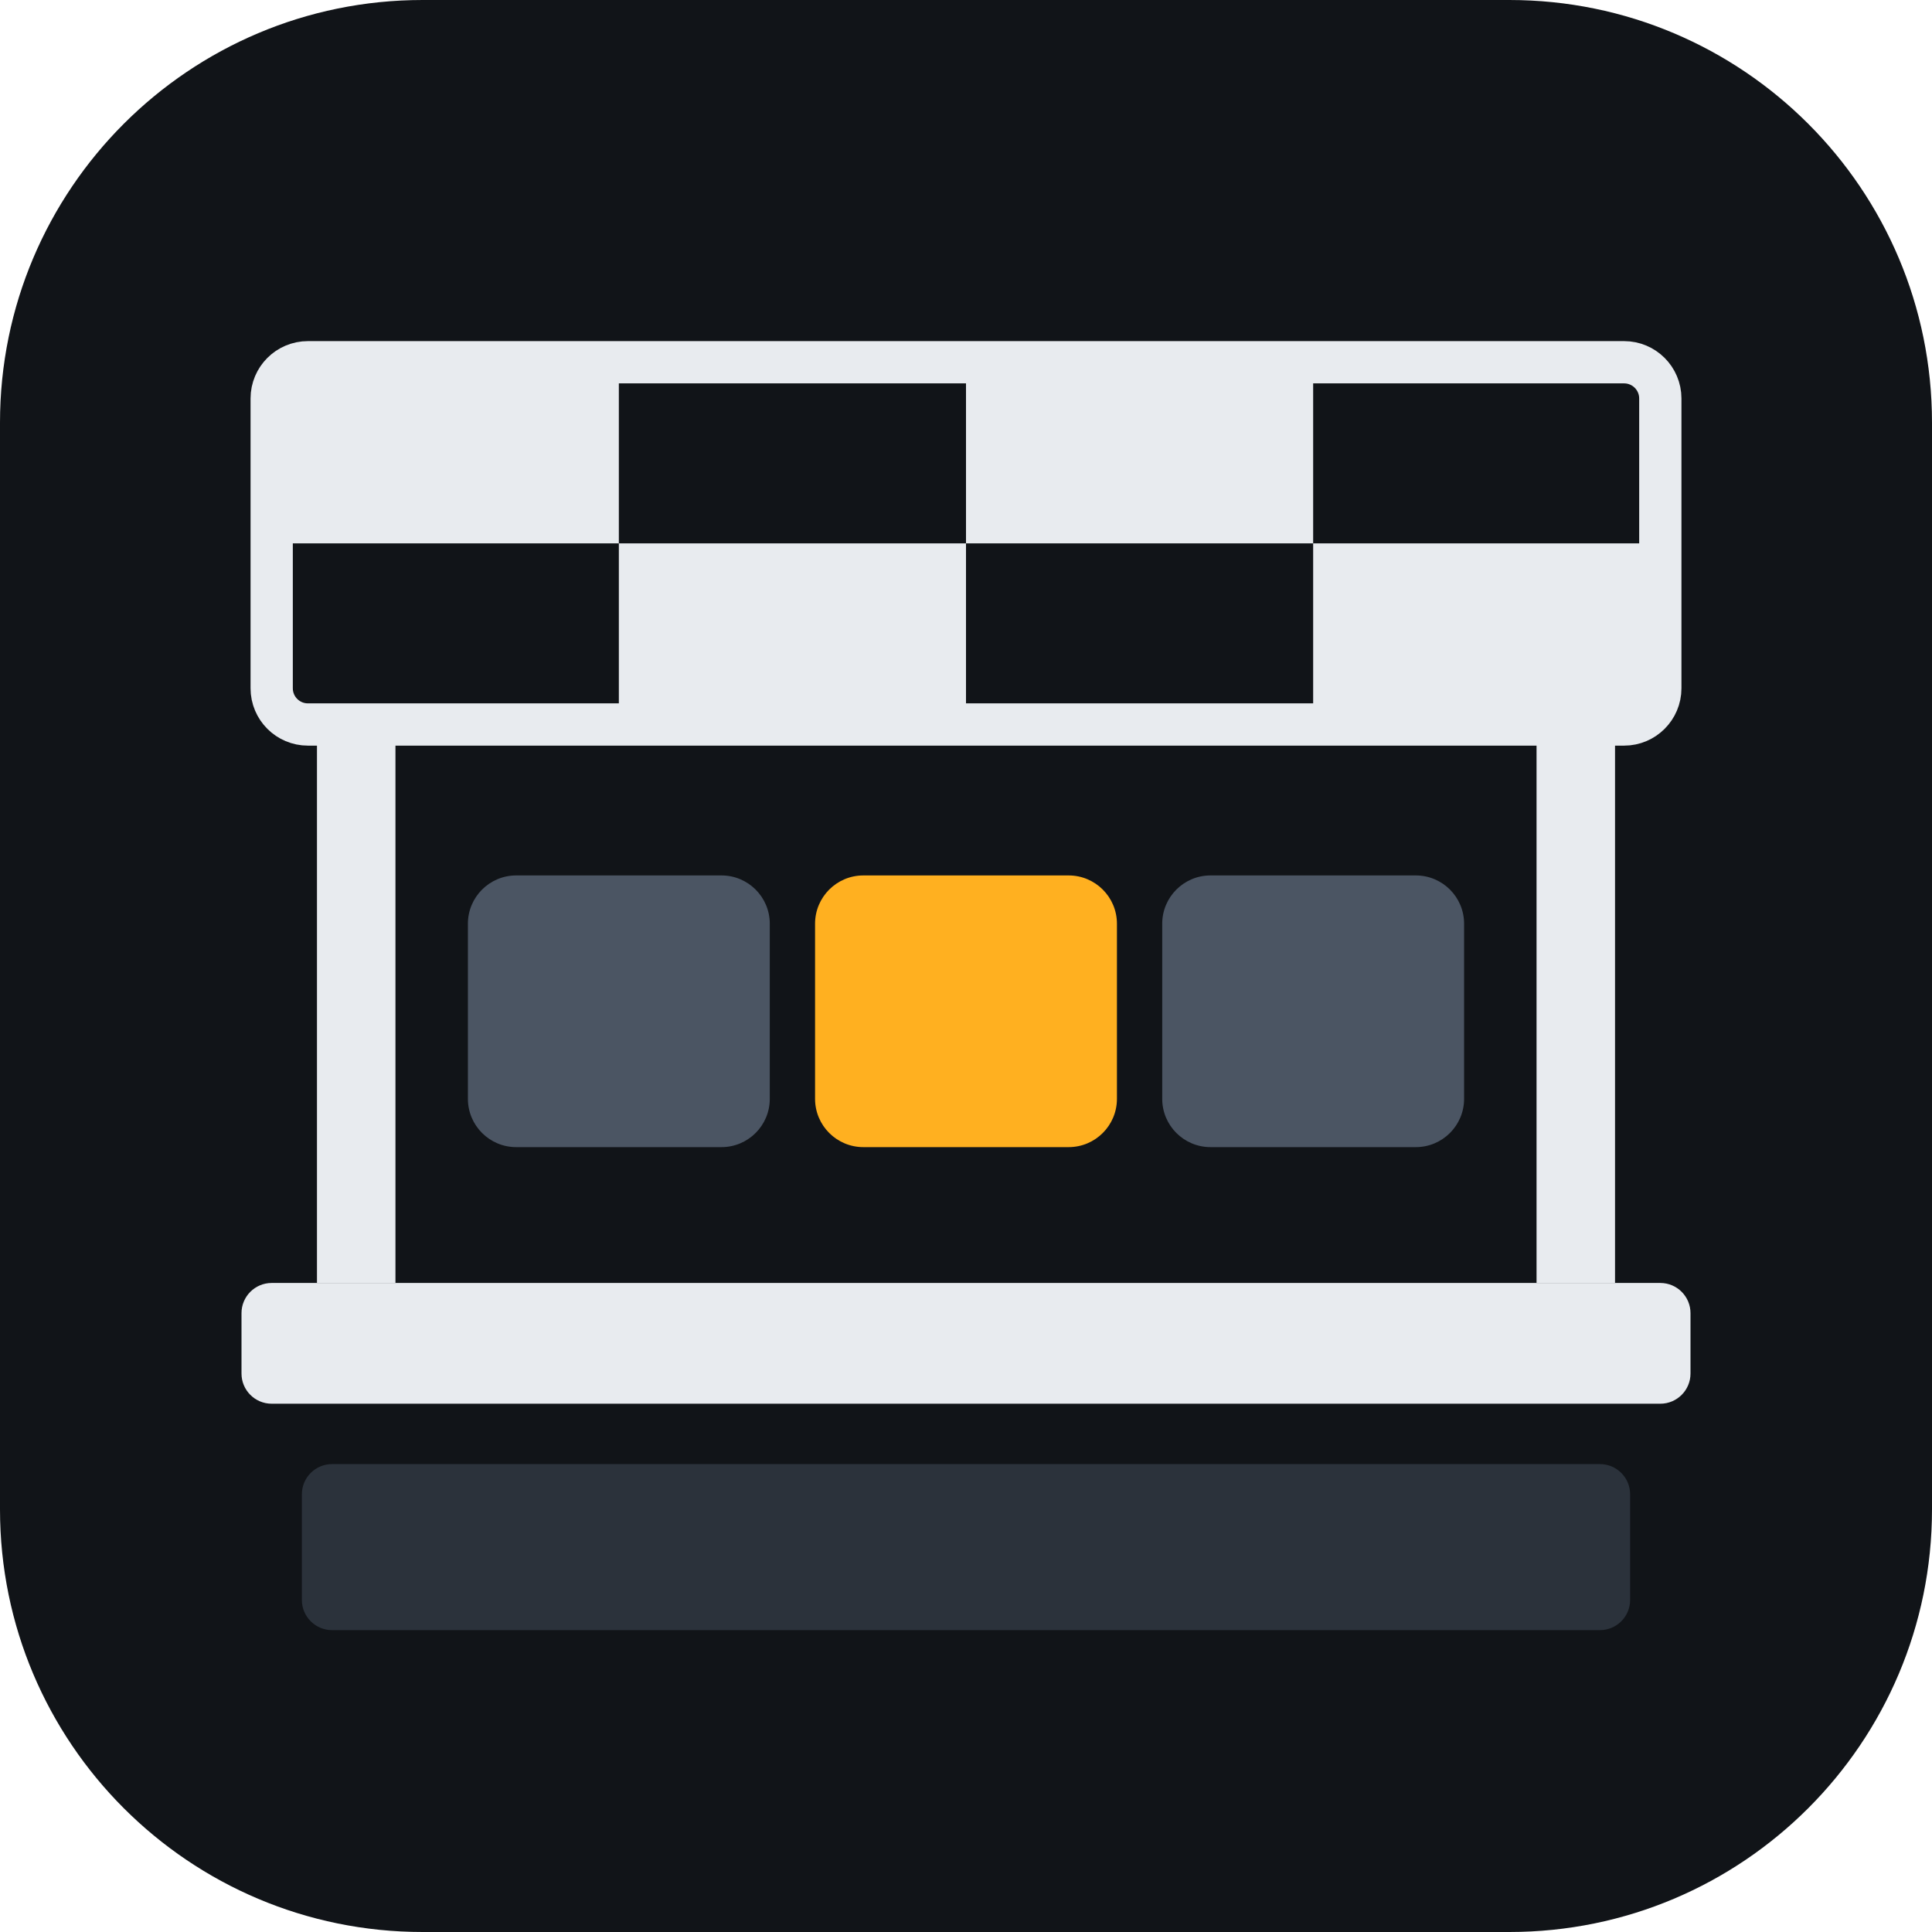
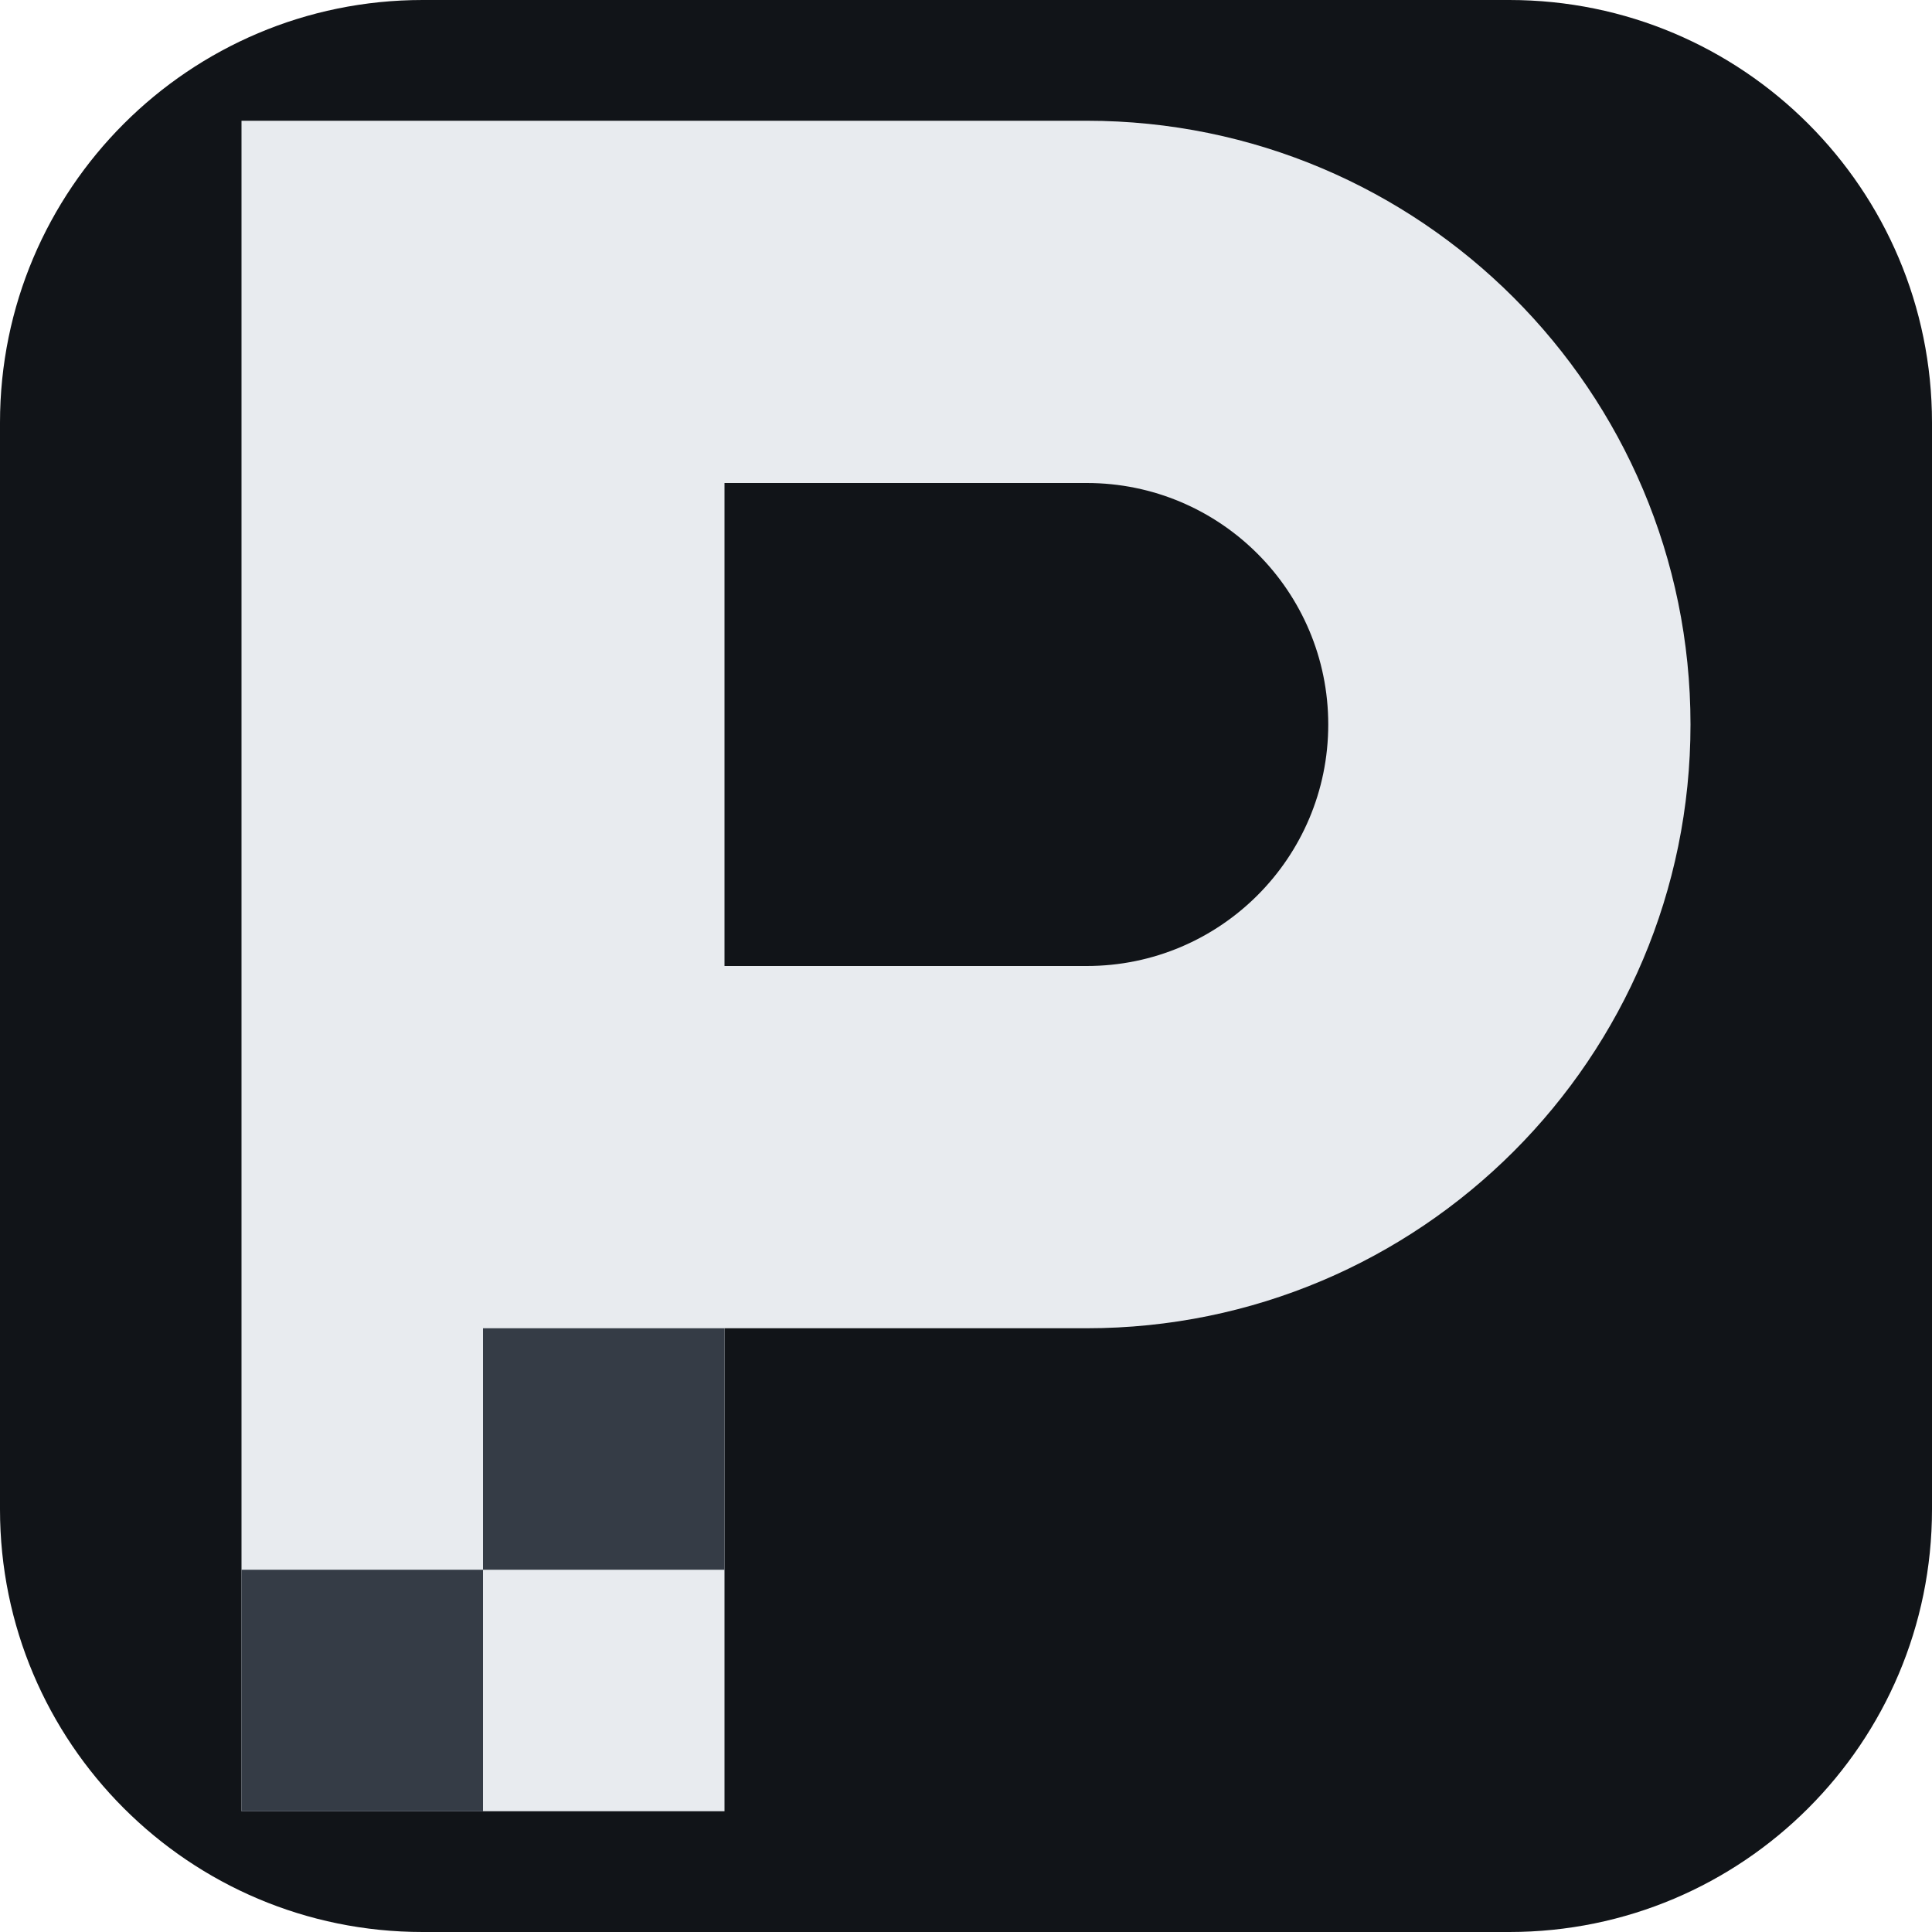
- <svg xmlns="http://www.w3.org/2000/svg" viewBox="0 0 64 64">
-   <rect width="64" height="64" rx="14" fill="#111418" />
-   <rect x="9" y="12" width="46" height="12" rx="1.2" fill="#e8ebef" />
-   <rect x="20.5" y="12" width="11.5" height="6" fill="#111418" />
-   <rect x="43.5" y="12" width="11.5" height="6" fill="#111418" />
-   <rect x="9" y="18" width="11.5" height="6" fill="#111418" />
-   <rect x="32" y="18" width="11.5" height="6" fill="#111418" />
-   <rect x="9" y="12" width="46" height="12" rx="1.2" fill="none" stroke="#e8ebef" stroke-width="1.4" />
-   <rect x="10.5" y="24" width="2.6" height="18.5" fill="#e8ebef" />
-   <rect x="50.9" y="24" width="2.6" height="18.5" fill="#e8ebef" />
-   <rect x="15.5" y="29" width="10" height="9" rx="1.6" fill="#4b5563" />
-   <rect x="27" y="29" width="10" height="9" rx="1.6" fill="#ffb020" />
-   <rect x="38.5" y="29" width="10" height="9" rx="1.6" fill="#4b5563" />
-   <rect x="8" y="42.5" width="48" height="4" rx="1" fill="#e8ebef" />
-   <rect x="10" y="48.5" width="44" height="5.5" rx="1" fill="#2b323b" />
+ <svg xmlns="http://www.w3.org/2000/svg" viewBox="0 0 32 32">
+   <style>.b{display:none}@media (min-width:24px){.a{display:none}.b{display:inline}}</style>
+   <g class="a" transform="scale(2)">
+     <rect width="16" height="16" rx="3.5" fill="#111418" />
+     <path fill-rule="evenodd" fill="#e8ebef" d="M2 1H9A5 5 0 0 1 9 11H6V15H2Z M6 4H9A2 2 0 0 1 9 8H6Z" />
+     <rect x="4" y="11" width="2" height="2" fill="#353c46" />
+     <rect x="2" y="13" width="2" height="2" fill="#353c46" />
+   </g>
+   <g class="b">
+     <rect width="32" height="32" rx="7" fill="#111418" />
+     <path fill-rule="evenodd" fill="#e8ebef" d="M7 3H17A8 8 0 0 1 17 19H11V29H7Z M11 7H17A4 4 0 0 1 17 15H11Z" />
+     <rect x="9" y="23" width="2" height="2" fill="#353c46" />
+     <rect x="7" y="25" width="2" height="2" fill="#353c46" />
+     <rect x="9" y="27" width="2" height="2" fill="#353c46" />
+   </g>
</svg>
